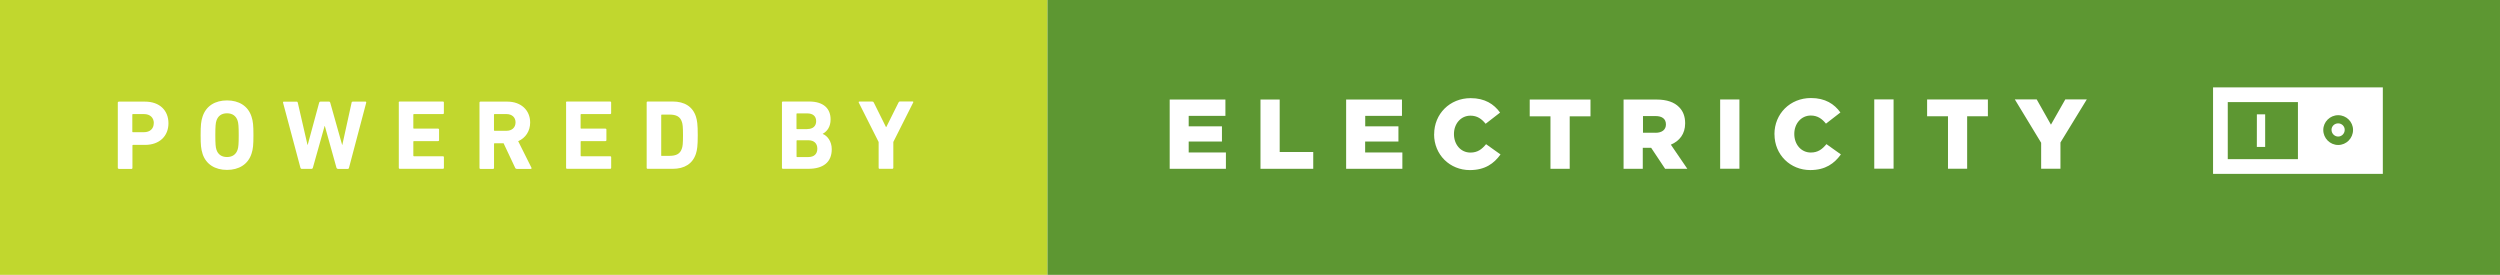
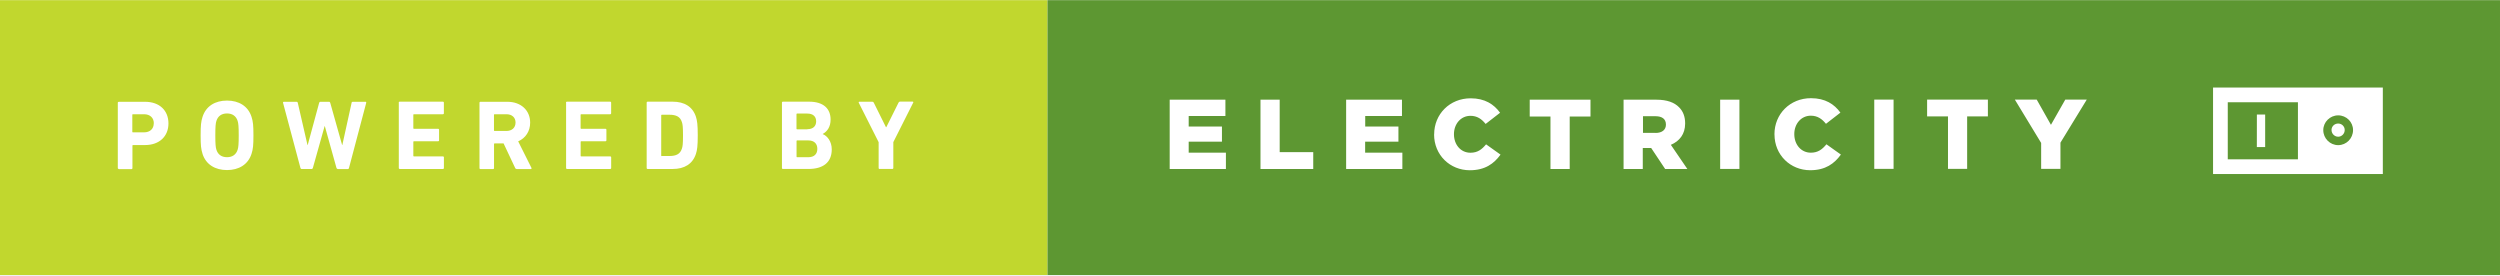
- <svg xmlns="http://www.w3.org/2000/svg" width="318.354" height="34.998" viewBox="0 0 318.354 34.998">
+ <svg xmlns="http://www.w3.org/2000/svg" width="318" height="35" viewBox="0 0 318.354 34.998">
  <path fill="#C1D72E" d="M0 0h133.397v34.998H0z" />
  <path d="M15.127 21.497c-.075 0-.126-.05-.126-.126v-8.31c0-.07.06-.12.13-.12h3.33c1.87 0 2.99 1.12 2.99 2.76 0 1.615-1.13 2.75-2.98 2.75h-1.53c-.05 0-.076.025-.076.075v2.86c0 .077-.05.128-.126.128h-1.6zm4.462-5.81c0-.693-.47-1.16-1.25-1.16h-1.41c-.05 0-.08.026-.08.076v2.155c0 .05.02.076.07.076h1.41c.78 0 1.25-.454 1.25-1.147zm6.2 3.87c-.19-.593-.24-1.07-.24-2.345 0-1.273.05-1.752.24-2.345.44-1.386 1.62-2.08 3.12-2.08s2.684.694 3.124 2.08c.19.593.24 1.07.24 2.345 0 1.272-.05 1.752-.24 2.344-.44 1.387-1.626 2.08-3.125 2.08-1.5 0-2.684-.694-3.125-2.08zm4.47-.505c.1-.303.14-.718.14-1.84s-.04-1.538-.14-1.84c-.19-.593-.648-.945-1.35-.945-.71 0-1.16.353-1.35.945-.1.302-.14.718-.14 1.84s.04 1.537.14 1.84c.19.593.64.945 1.35.945.702 0 1.16-.352 1.35-.945zm12.76 2.445c-.09 0-.14-.05-.17-.126l-1.486-5.33h-.024l-1.5 5.33c-.024.08-.075.13-.163.13h-1.26c-.078 0-.13-.05-.154-.12l-2.22-8.312c-.013-.076.013-.126.1-.126h1.627c.09 0 .14.05.15.126l1.238 5.38h.026l1.46-5.38c.024-.078.075-.128.163-.128h1.095c.077 0 .127.05.15.124l1.515 5.38h.026l1.183-5.38c.012-.09.06-.126.15-.126h1.613c.084 0 .11.05.1.125l-2.2 8.317c-.016.078-.08.13-.167.13h-1.26zm7.753-8.444c0-.076.05-.126.126-.126h5.5c.076 0 .126.05.126.126v1.35c0 .074-.05.125-.125.125h-3.69c-.05 0-.075.025-.075.075v1.702c0 .05.024.075.075.075h3.075c.077 0 .128.05.128.126v1.336c0 .076-.05.126-.126.126H52.71c-.05 0-.075.025-.075.076v1.776c0 .05.024.076.075.076h3.692c.076 0 .126.05.126.126v1.35c0 .074-.05.125-.125.125H50.91c-.075 0-.126-.05-.126-.126v-8.31zm15.02 8.444c-.114 0-.15-.038-.19-.126l-1.475-3.13h-1.14c-.05 0-.077.03-.077.08v3.06c0 .08-.05.13-.125.13h-1.6c-.075 0-.126-.05-.126-.125v-8.32c0-.076.05-.126.126-.126h3.416c1.752 0 2.91 1.096 2.91 2.66 0 1.095-.58 1.964-1.524 2.38l1.69 3.38c.035.074 0 .15-.09.15H65.8zm-.14-5.91c0-.644-.454-1.06-1.16-1.06h-1.51c-.053 0-.078.025-.078.075v1.98c0 .05.024.074.075.074h1.51c.704 0 1.16-.415 1.16-1.07zm6.42-2.534c0-.076.05-.126.126-.126h5.5c.076 0 .126.05.126.126v1.35c0 .074-.05.125-.124.125H74.01c-.05 0-.075.025-.075.075v1.702c0 .05.025.075.076.075h3.08c.08 0 .13.05.13.126v1.336c0 .076-.05.126-.124.126h-3.08c-.05 0-.076.025-.076.076v1.776c0 .05.024.076.075.076h3.69c.072 0 .122.05.122.126v1.35c0 .074-.05.125-.125.125h-5.49c-.075 0-.126-.05-.126-.126v-8.31zm10.276 0c0-.076.05-.126.125-.126h3.19c1.5 0 2.544.643 2.96 1.928.15.48.23.958.23 2.357 0 1.398-.078 1.878-.23 2.356-.416 1.286-1.46 1.93-2.96 1.93h-3.19c-.075 0-.126-.052-.126-.127v-8.31zm1.93 6.793h.97c.855 0 1.372-.252 1.587-.945.09-.25.14-.57.14-1.68s-.05-1.43-.14-1.69c-.215-.69-.73-.94-1.59-.94h-.97c-.05 0-.075.028-.075.08v5.116c0 .048.02.074.07.074zm15.293-6.793c0-.076.05-.126.125-.126h3.34c1.863 0 2.733.92 2.733 2.28 0 .934-.43 1.514-.996 1.828v.025c.564.214 1.144.92 1.144 1.94 0 1.69-1.126 2.496-2.98 2.496H99.7c-.074 0-.125-.05-.125-.126v-8.317zm3.24 3.378c.704 0 1.12-.37 1.12-1s-.416-.99-1.12-.99H101.5c-.05 0-.074.025-.074.076v1.853c0 .05.024.076.075.076h1.31zM101.51 20h1.41c.757 0 1.16-.402 1.16-1.07 0-.655-.403-1.07-1.16-1.07h-1.41c-.05 0-.076.024-.076.075v1.992c0 .05.025.075.076.075zm10.503 1.5c-.075 0-.126-.05-.126-.126v-3.29l-2.533-5.026c-.025-.063 0-.126.09-.126h1.637c.09 0 .15.038.19.127l1.55 3.12h.04l1.56-3.13c.04-.09.1-.13.19-.13h1.59c.09 0 .127.063.09.127l-2.533 5.03v3.29c0 .076-.05.13-.127.13h-1.6z" fill="#fff" />
  <path fill="#5D9732" d="M133.397 0h184.956v34.998H133.397z" />
  <path d="M148.95 12.675h7.096v2.08h-4.676v1.335h4.235v1.93h-4.235v1.397h4.74v2.08h-7.16v-8.822zm11.563 0h2.445v6.68h4.272v2.143h-6.718v-8.823zm10.92 0h7.096v2.08h-4.68v1.335h4.23v1.93h-4.24v1.397h4.74v2.08h-7.16v-8.822zm11.195 4.435v-.024c0-2.57 1.98-4.588 4.65-4.588 1.803 0 2.963.756 3.744 1.84l-1.84 1.425c-.505-.63-1.084-1.034-1.93-1.034-1.234 0-2.103 1.04-2.103 2.33v.02c0 1.32.86 2.35 2.1 2.35.92 0 1.46-.43 1.99-1.07l1.84 1.31c-.83 1.145-1.96 1.99-3.91 1.99-2.52 0-4.55-1.93-4.55-4.564zm14.815-2.293h-2.646v-2.143h7.738v2.143h-2.646v6.68h-2.45v-6.68zm9.32-2.142h4.172c1.35 0 2.28.353 2.874.958.51.504.78 1.185.78 2.054v.025c0 1.35-.72 2.243-1.82 2.71l2.1 3.075h-2.828l-1.777-2.672h-1.07v2.672h-2.446v-8.822zm4.058 4.234c.84 0 1.32-.41 1.32-1.05v-.03c0-.7-.5-1.05-1.32-1.05h-1.6v2.12h1.61zm8.22-4.24h2.46v8.82h-2.454v-8.82zm6.92 4.43v-.028c0-2.57 1.98-4.588 4.65-4.588 1.81 0 2.97.755 3.75 1.84l-1.84 1.424c-.505-.63-1.084-1.035-1.93-1.035-1.234 0-2.103 1.044-2.103 2.33v.024c0 1.324.87 2.357 2.104 2.357.92 0 1.46-.43 1.99-1.07l1.84 1.31c-.83 1.148-1.953 1.993-3.906 1.993-2.52 0-4.55-1.93-4.55-4.562zm12.71-4.44h2.46v8.823h-2.46v-8.82zm9.38 2.143h-2.65v-2.14h7.74v2.143H250.5v6.68h-2.44v-6.68zm11.87 3.377l-3.35-5.52h2.786l1.814 3.216 1.827-3.215h2.738l-3.355 5.486v3.34h-2.458v-3.3z" fill="#fff" />
  <path stroke="#fff" stroke-width="1.873" stroke-miterlimit="10" d="M282.75 12.064h19.746v9.14H282.75z" fill="none" />
  <path fill="#fff" d="M292.622 12.064h9.872v9.14h-9.872zm-5.227 2.496h1.054v4.15h-1.06z" />
  <path fill="#5D9732" d="M299.64 16.55c0 1.056-.854 1.912-1.89 1.912-1.042 0-1.9-.856-1.9-1.913 0-1.03.858-1.88 1.9-1.88 1.036 0 1.89.84 1.89 1.87m-2.738 0c0 .47.384.85.847.85.45 0 .83-.38.83-.856 0-.465-.38-.823-.83-.823-.47 0-.85.36-.85.823" />
</svg>
